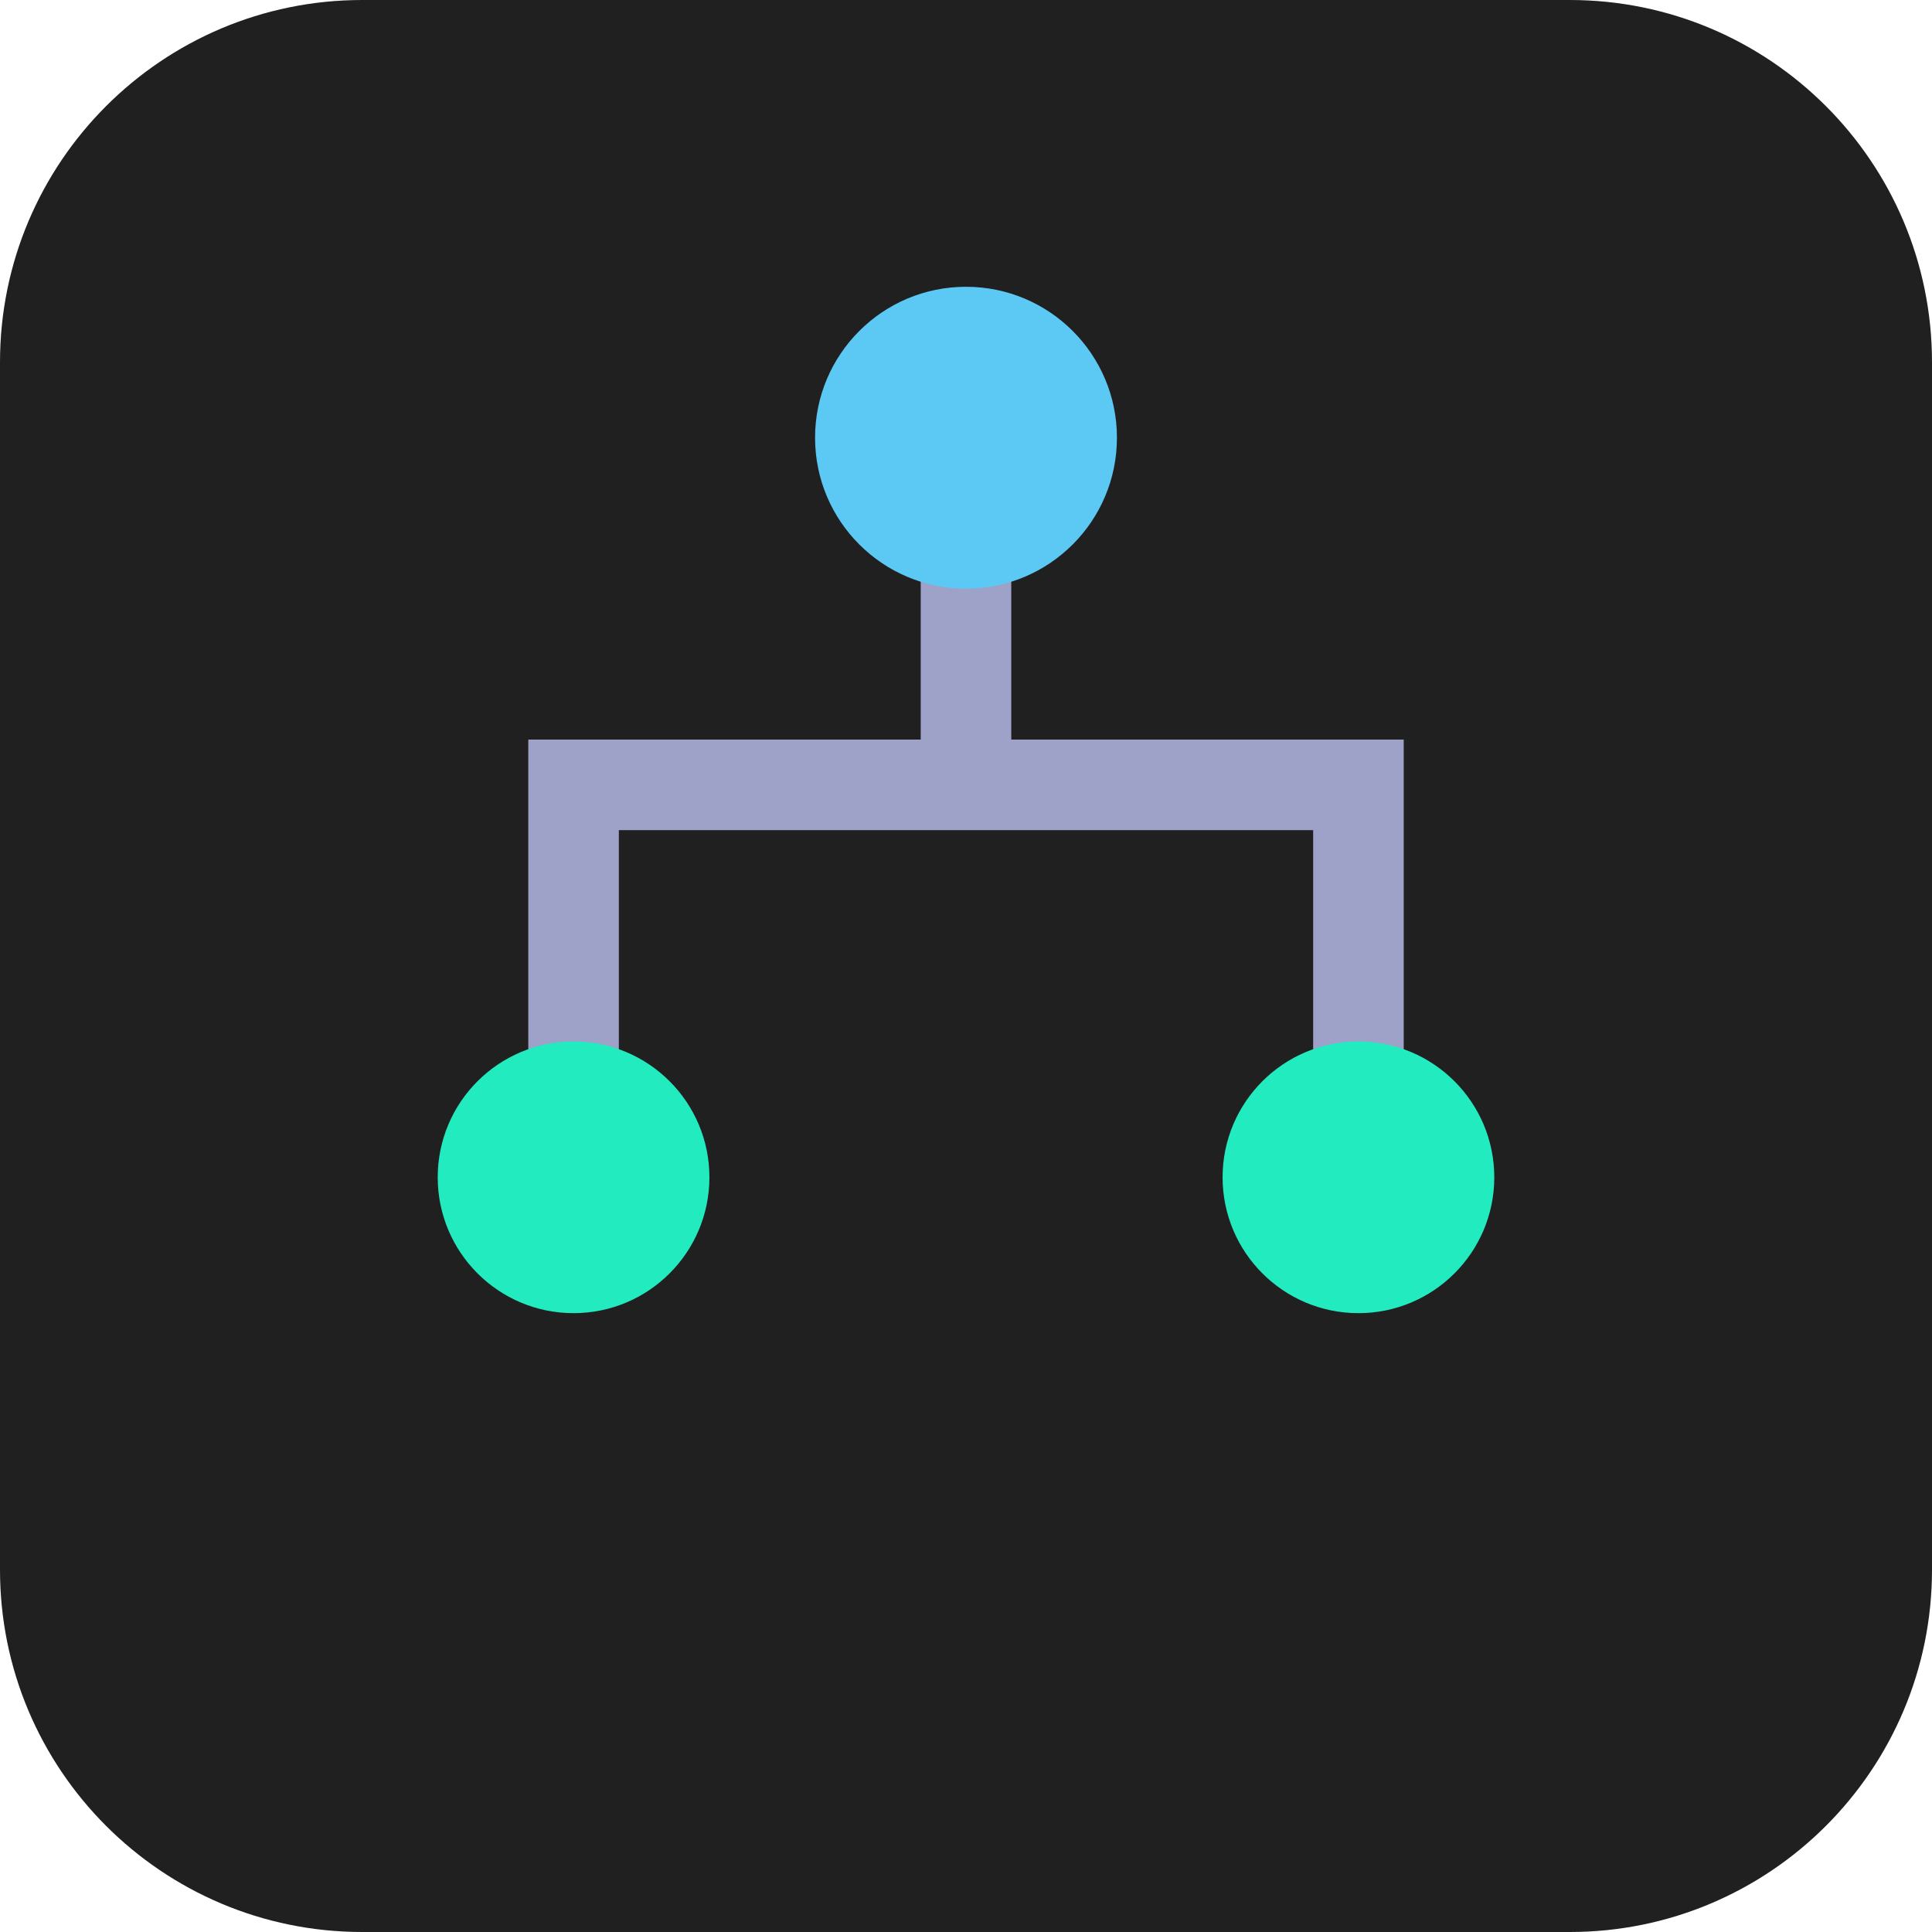
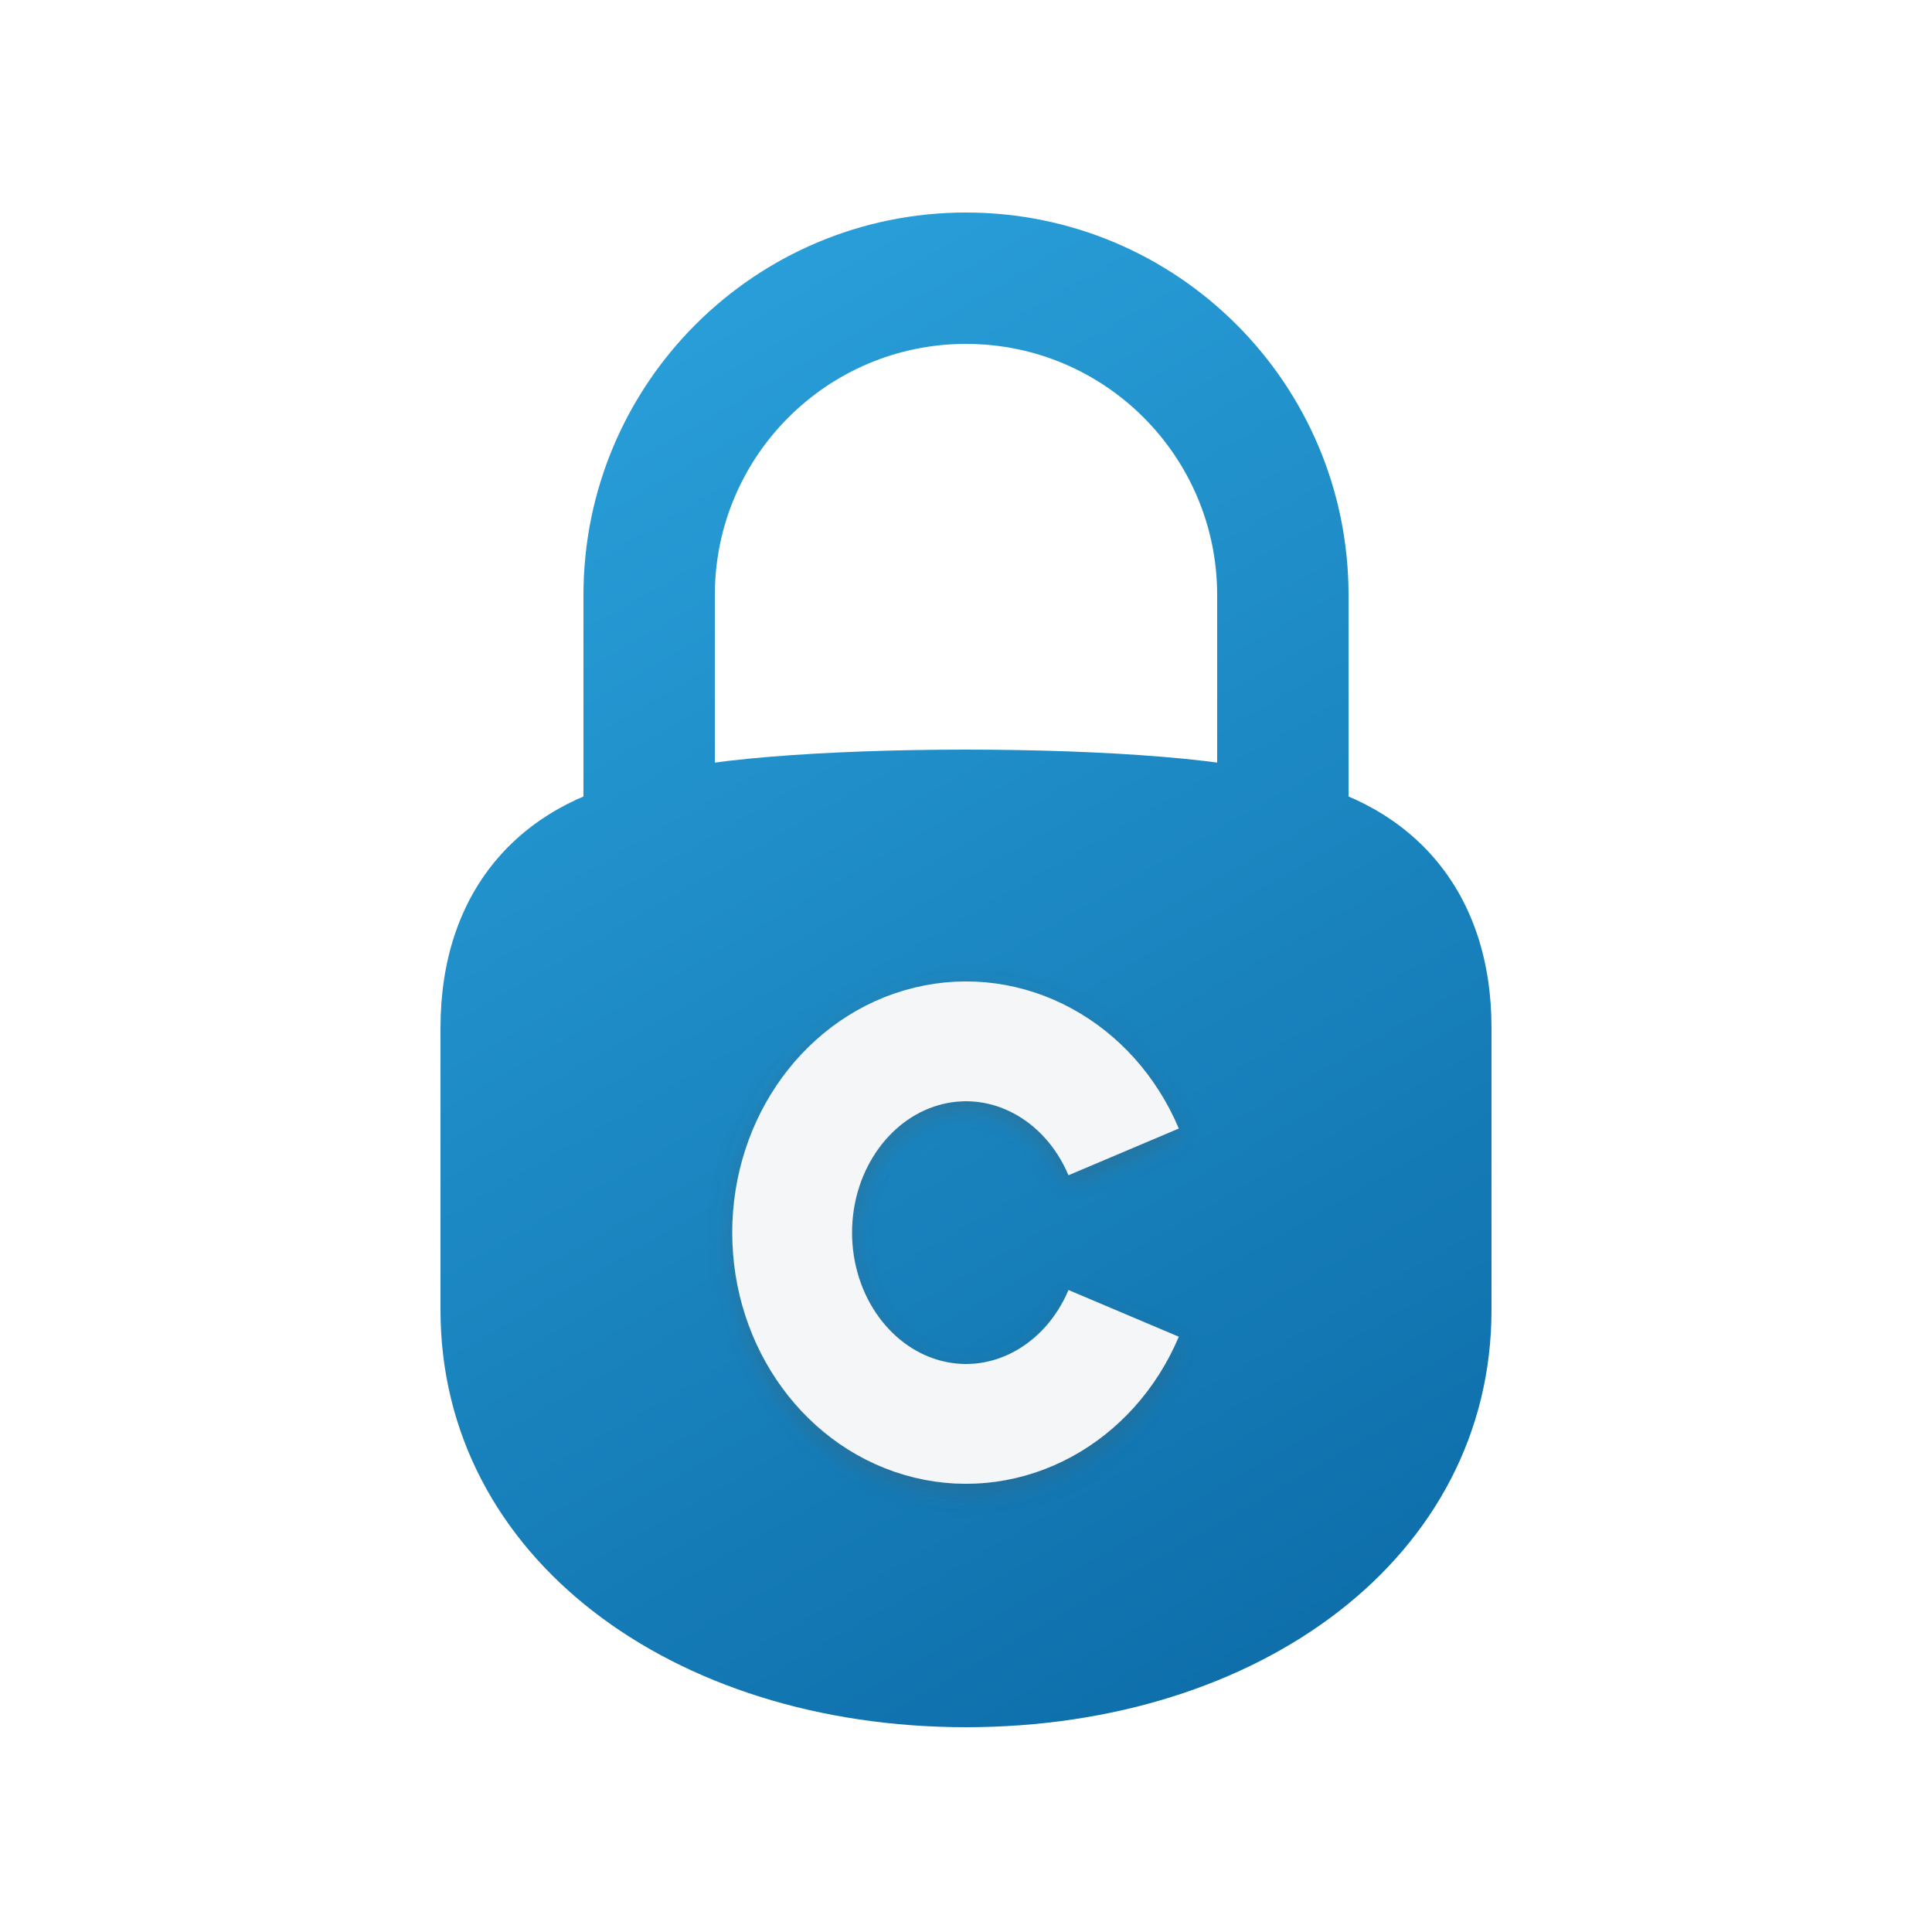
- <svg xmlns="http://www.w3.org/2000/svg" viewBox="0 0 64 64" role="img" aria-label="cretopass">
-   <rect width="64" height="64" rx="12" fill="#202020" />
-   <path d="M32 17v9M32 26H19v9M32 26h13v9" fill="none" stroke="#9EA1C8" stroke-width="3" stroke-linecap="round" />
-   <circle cx="32" cy="14.5" r="5" fill="#5CC9F5" />
-   <circle cx="19" cy="39" r="4.5" fill="#23EBC0" />
-   <circle cx="45" cy="39" r="4.5" fill="#23EBC0" />
+ <svg xmlns="http://www.w3.org/2000/svg" viewBox="0 0 1000 1000" width="1000" height="1000">
+   <defs>
+     <linearGradient id="blue" gradientUnits="userSpaceOnUse" x1="310" y1="110" x2="760" y2="890">
+       <stop offset="0" stop-color="#2ba2dc" />
+       <stop offset="1" stop-color="#0b6aa6" />
+     </linearGradient>
+     <filter id="shadow" x="-30%" y="-30%" width="160%" height="160%">
+       <feDropShadow dx="0" dy="4" stdDeviation="6" flood-color="#4a5a63" flood-opacity="0.35" />
+     </filter>
+   </defs>
+   <path fill="url(#blue)" fill-rule="evenodd" d="M302 450 L302 308 A198 198 0 0 1 698 308 L698 450 Z            M370 450 L370 308 A130 130 0 0 1 630 308 L630 450 Z" />
+   <path fill="url(#blue)" d="M228 532            C228 462 268 416 332 403            C380 383 620 383 668 403            C732 416 772 462 772 532            L772 678            C772 806 652 894 500 894            C348 894 228 806 228 678            Z" />
+   <path fill="none" stroke="#f4f6f7" stroke-width="62" filter="url(#shadow)" d="M581.6 596.2 A90 99 0 1 0 581.6 679.8" />
</svg>
